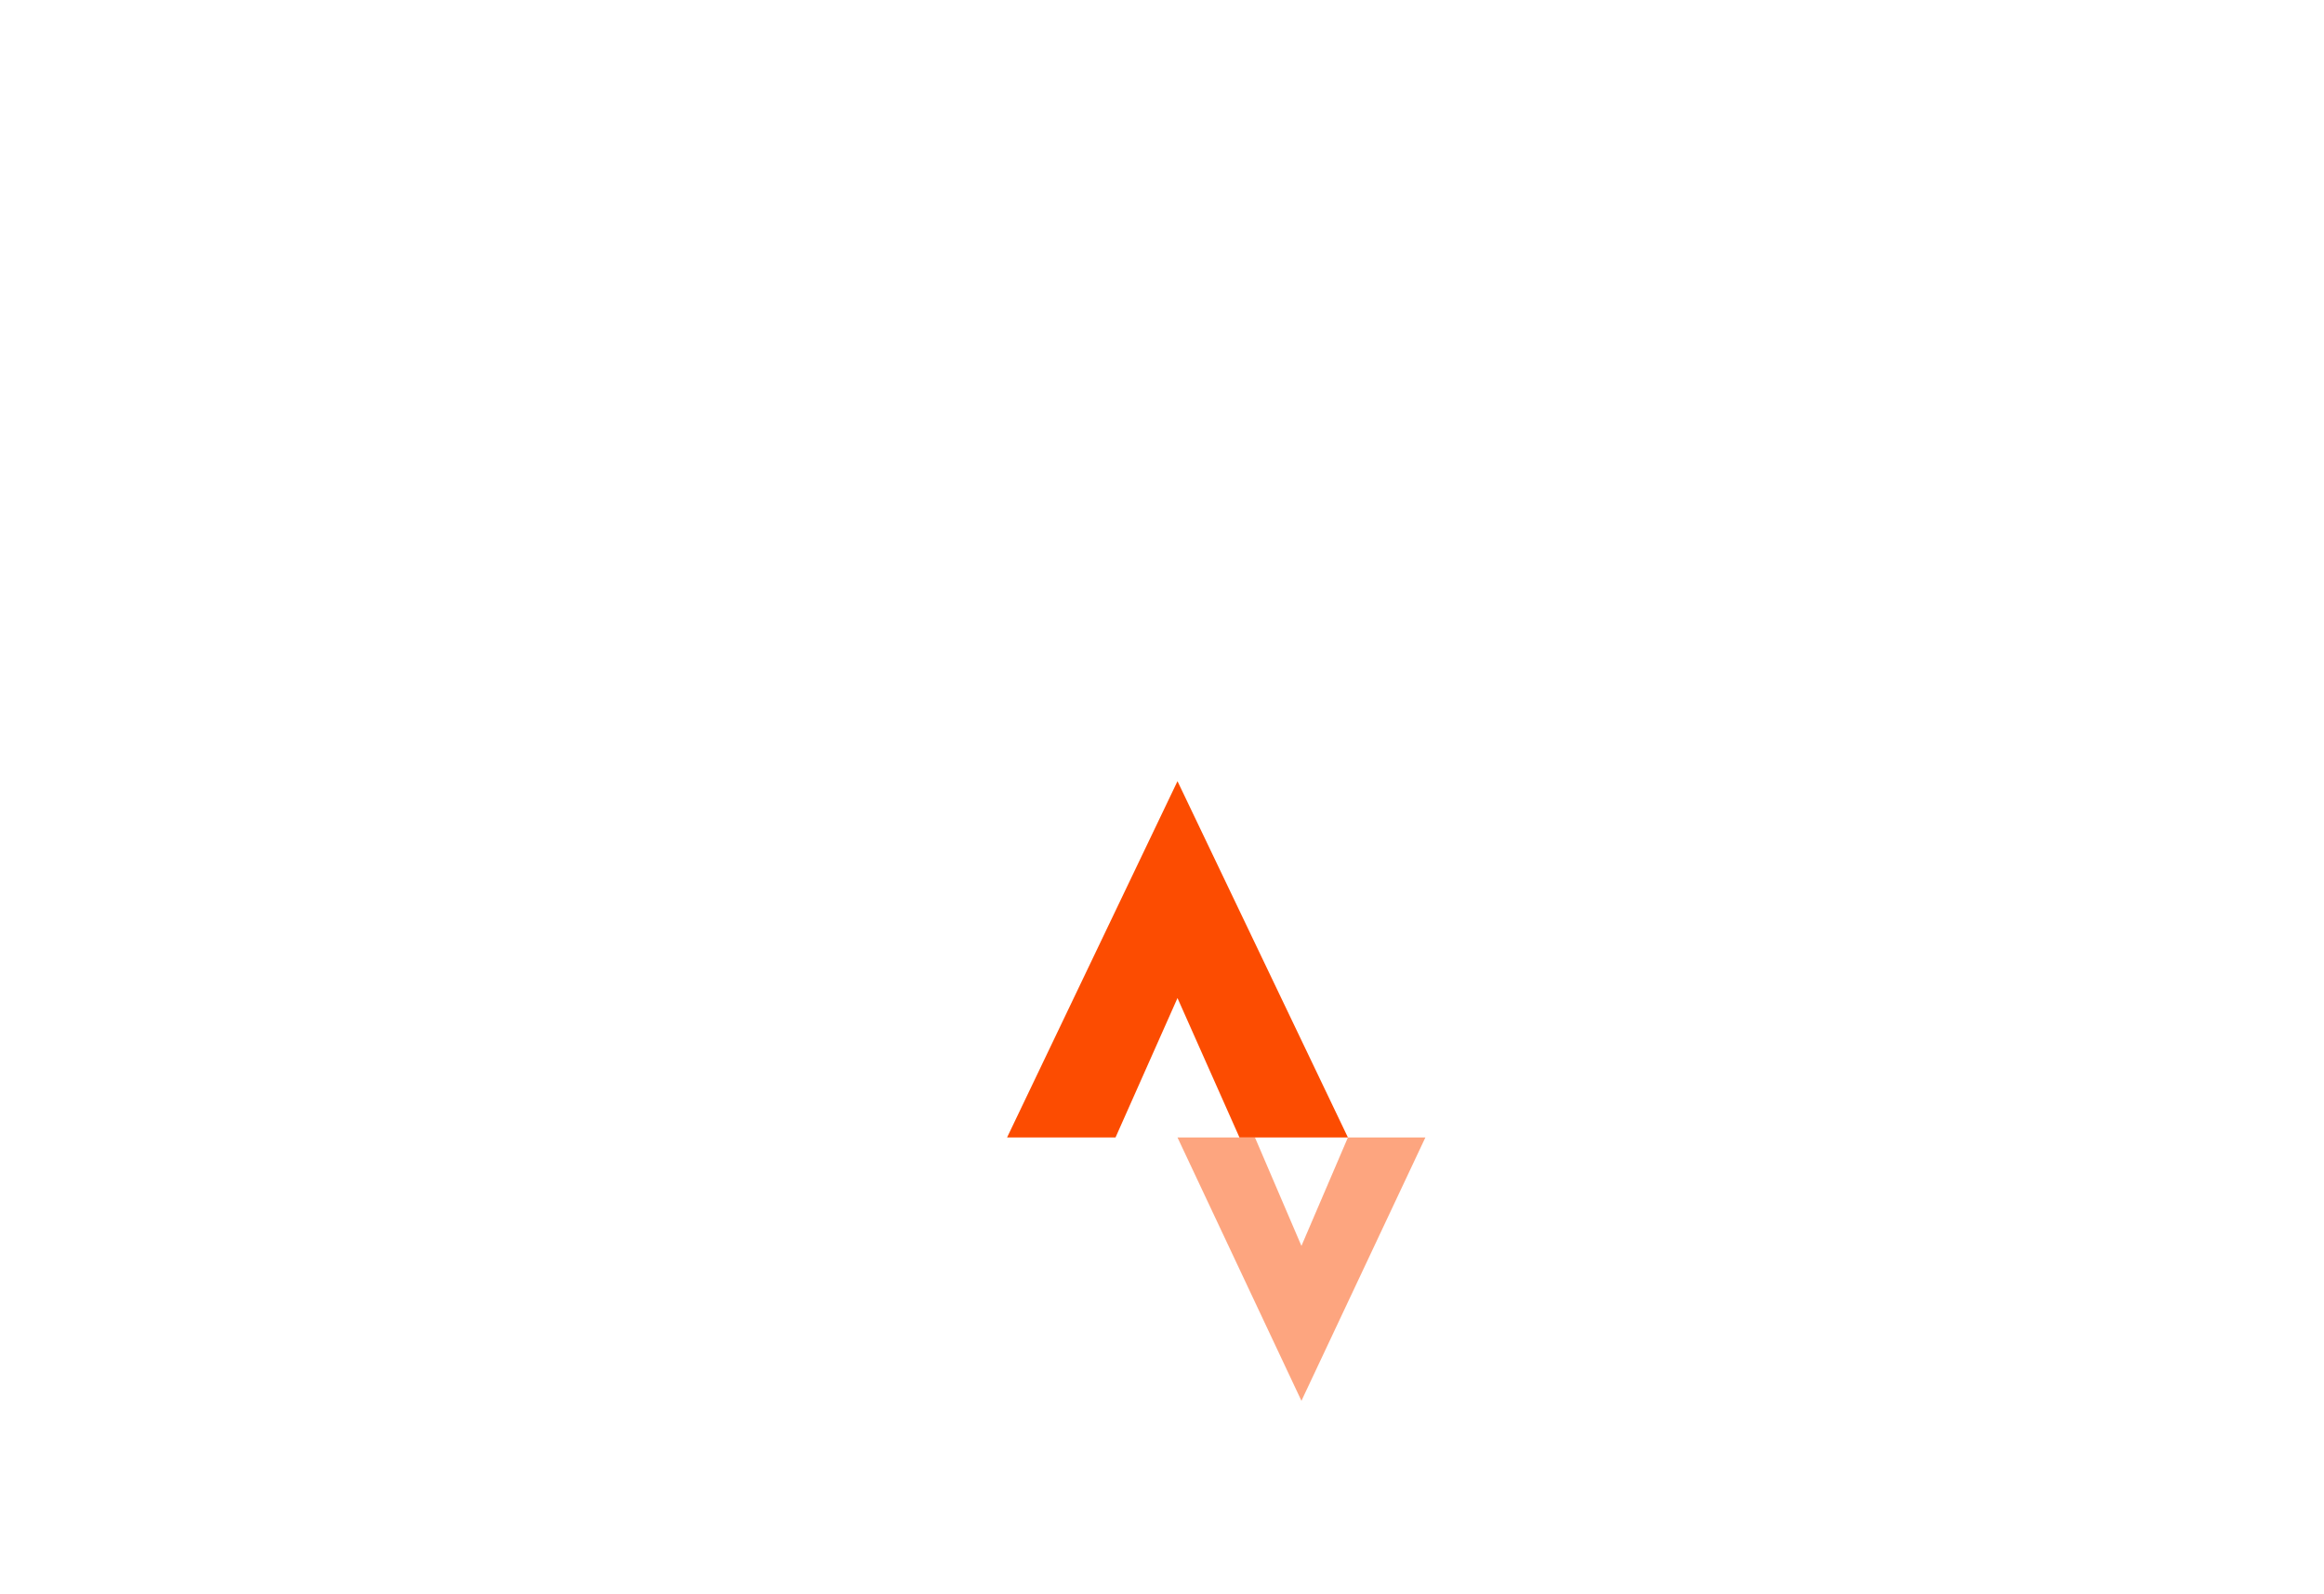
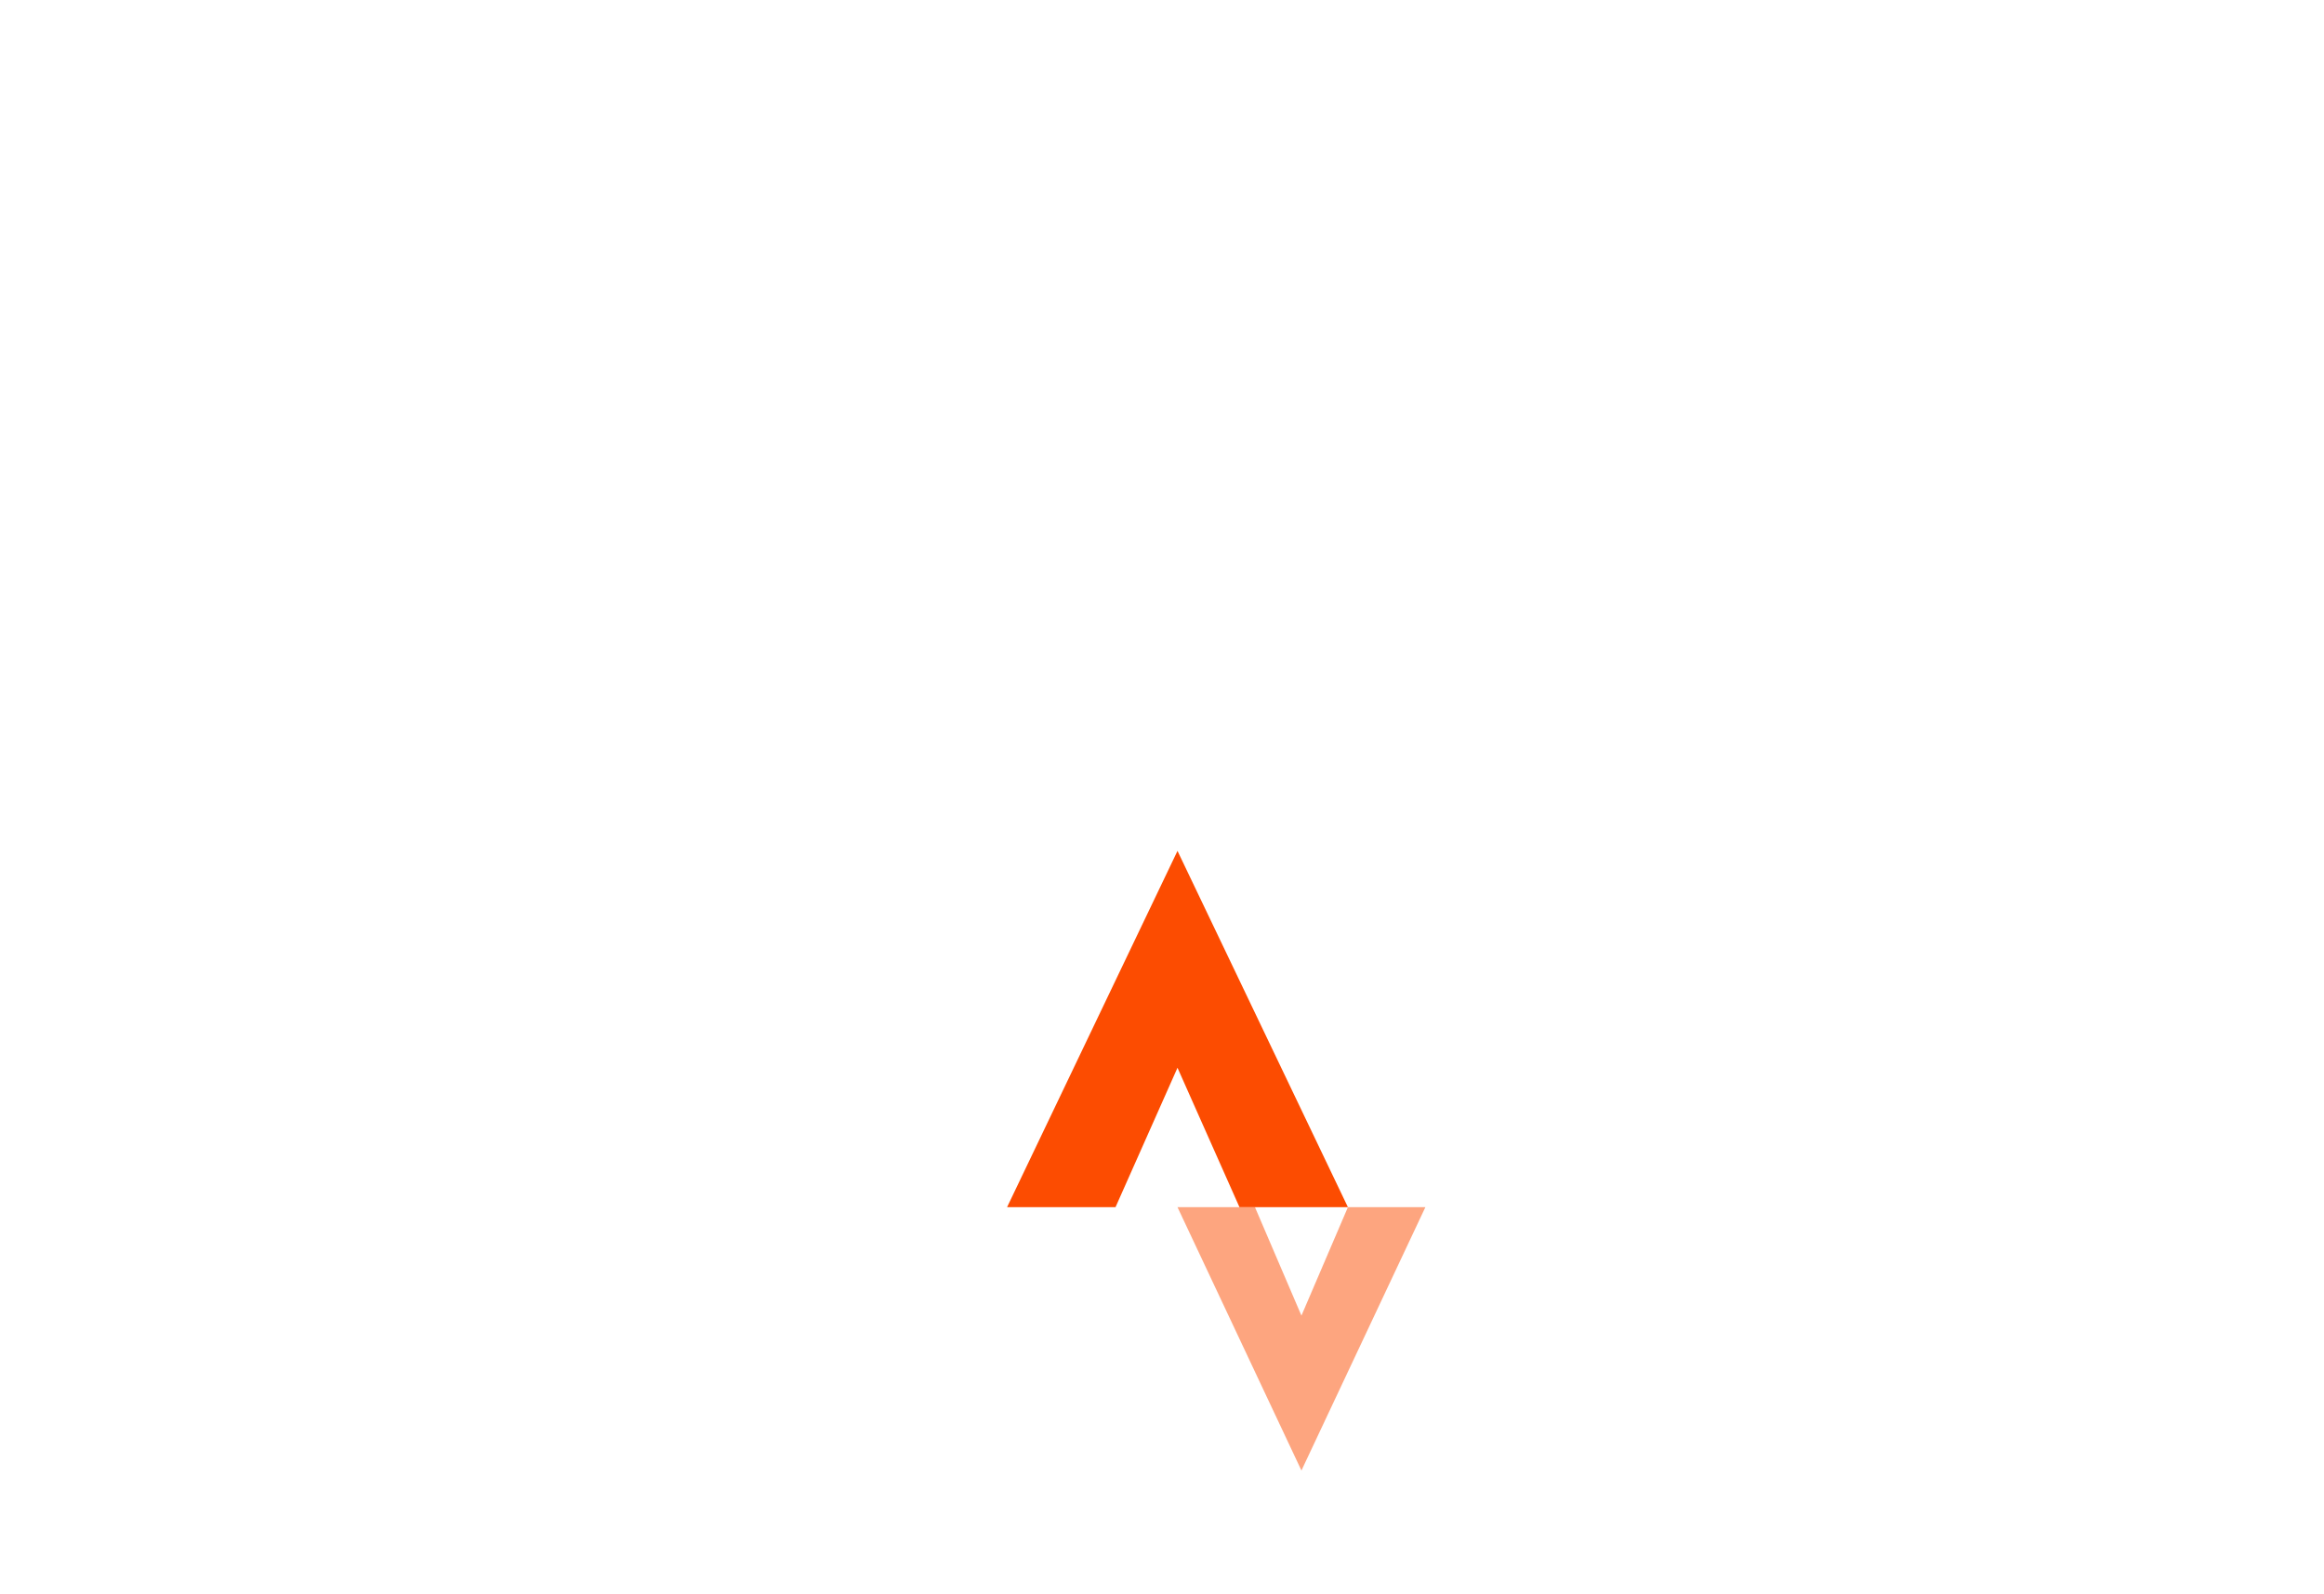
- <svg xmlns="http://www.w3.org/2000/svg" width="70px" height="48px" viewBox="0 0 150 10" version="1.1">
+ <svg xmlns="http://www.w3.org/2000/svg" width="70px" height="48px" viewBox="0 0 150 1" version="1.1">
  <description>Created with Sketch.</description>
  <defs />
  <g id="My-Badge-Sprites" stroke="none" stroke-width="1" fill="none" fill-rule="evenodd">
    <g id="strava-logo-white-&amp;-orange">
      <g id="echelon-orange" transform="translate(65, 4)" fill="#FC4C01">
        <path d="M11,14 L15,23 L22,23 L11,0 L0,23 L7,23 L11,14" id="Fill-15" />
        <path d="M19,40 L11,23 L16,23 L19,30 L22,23 L27,23 L19,40" id="Fill-14" fill-opacity="0.5" />
      </g>
    </g>
  </g>
</svg>
